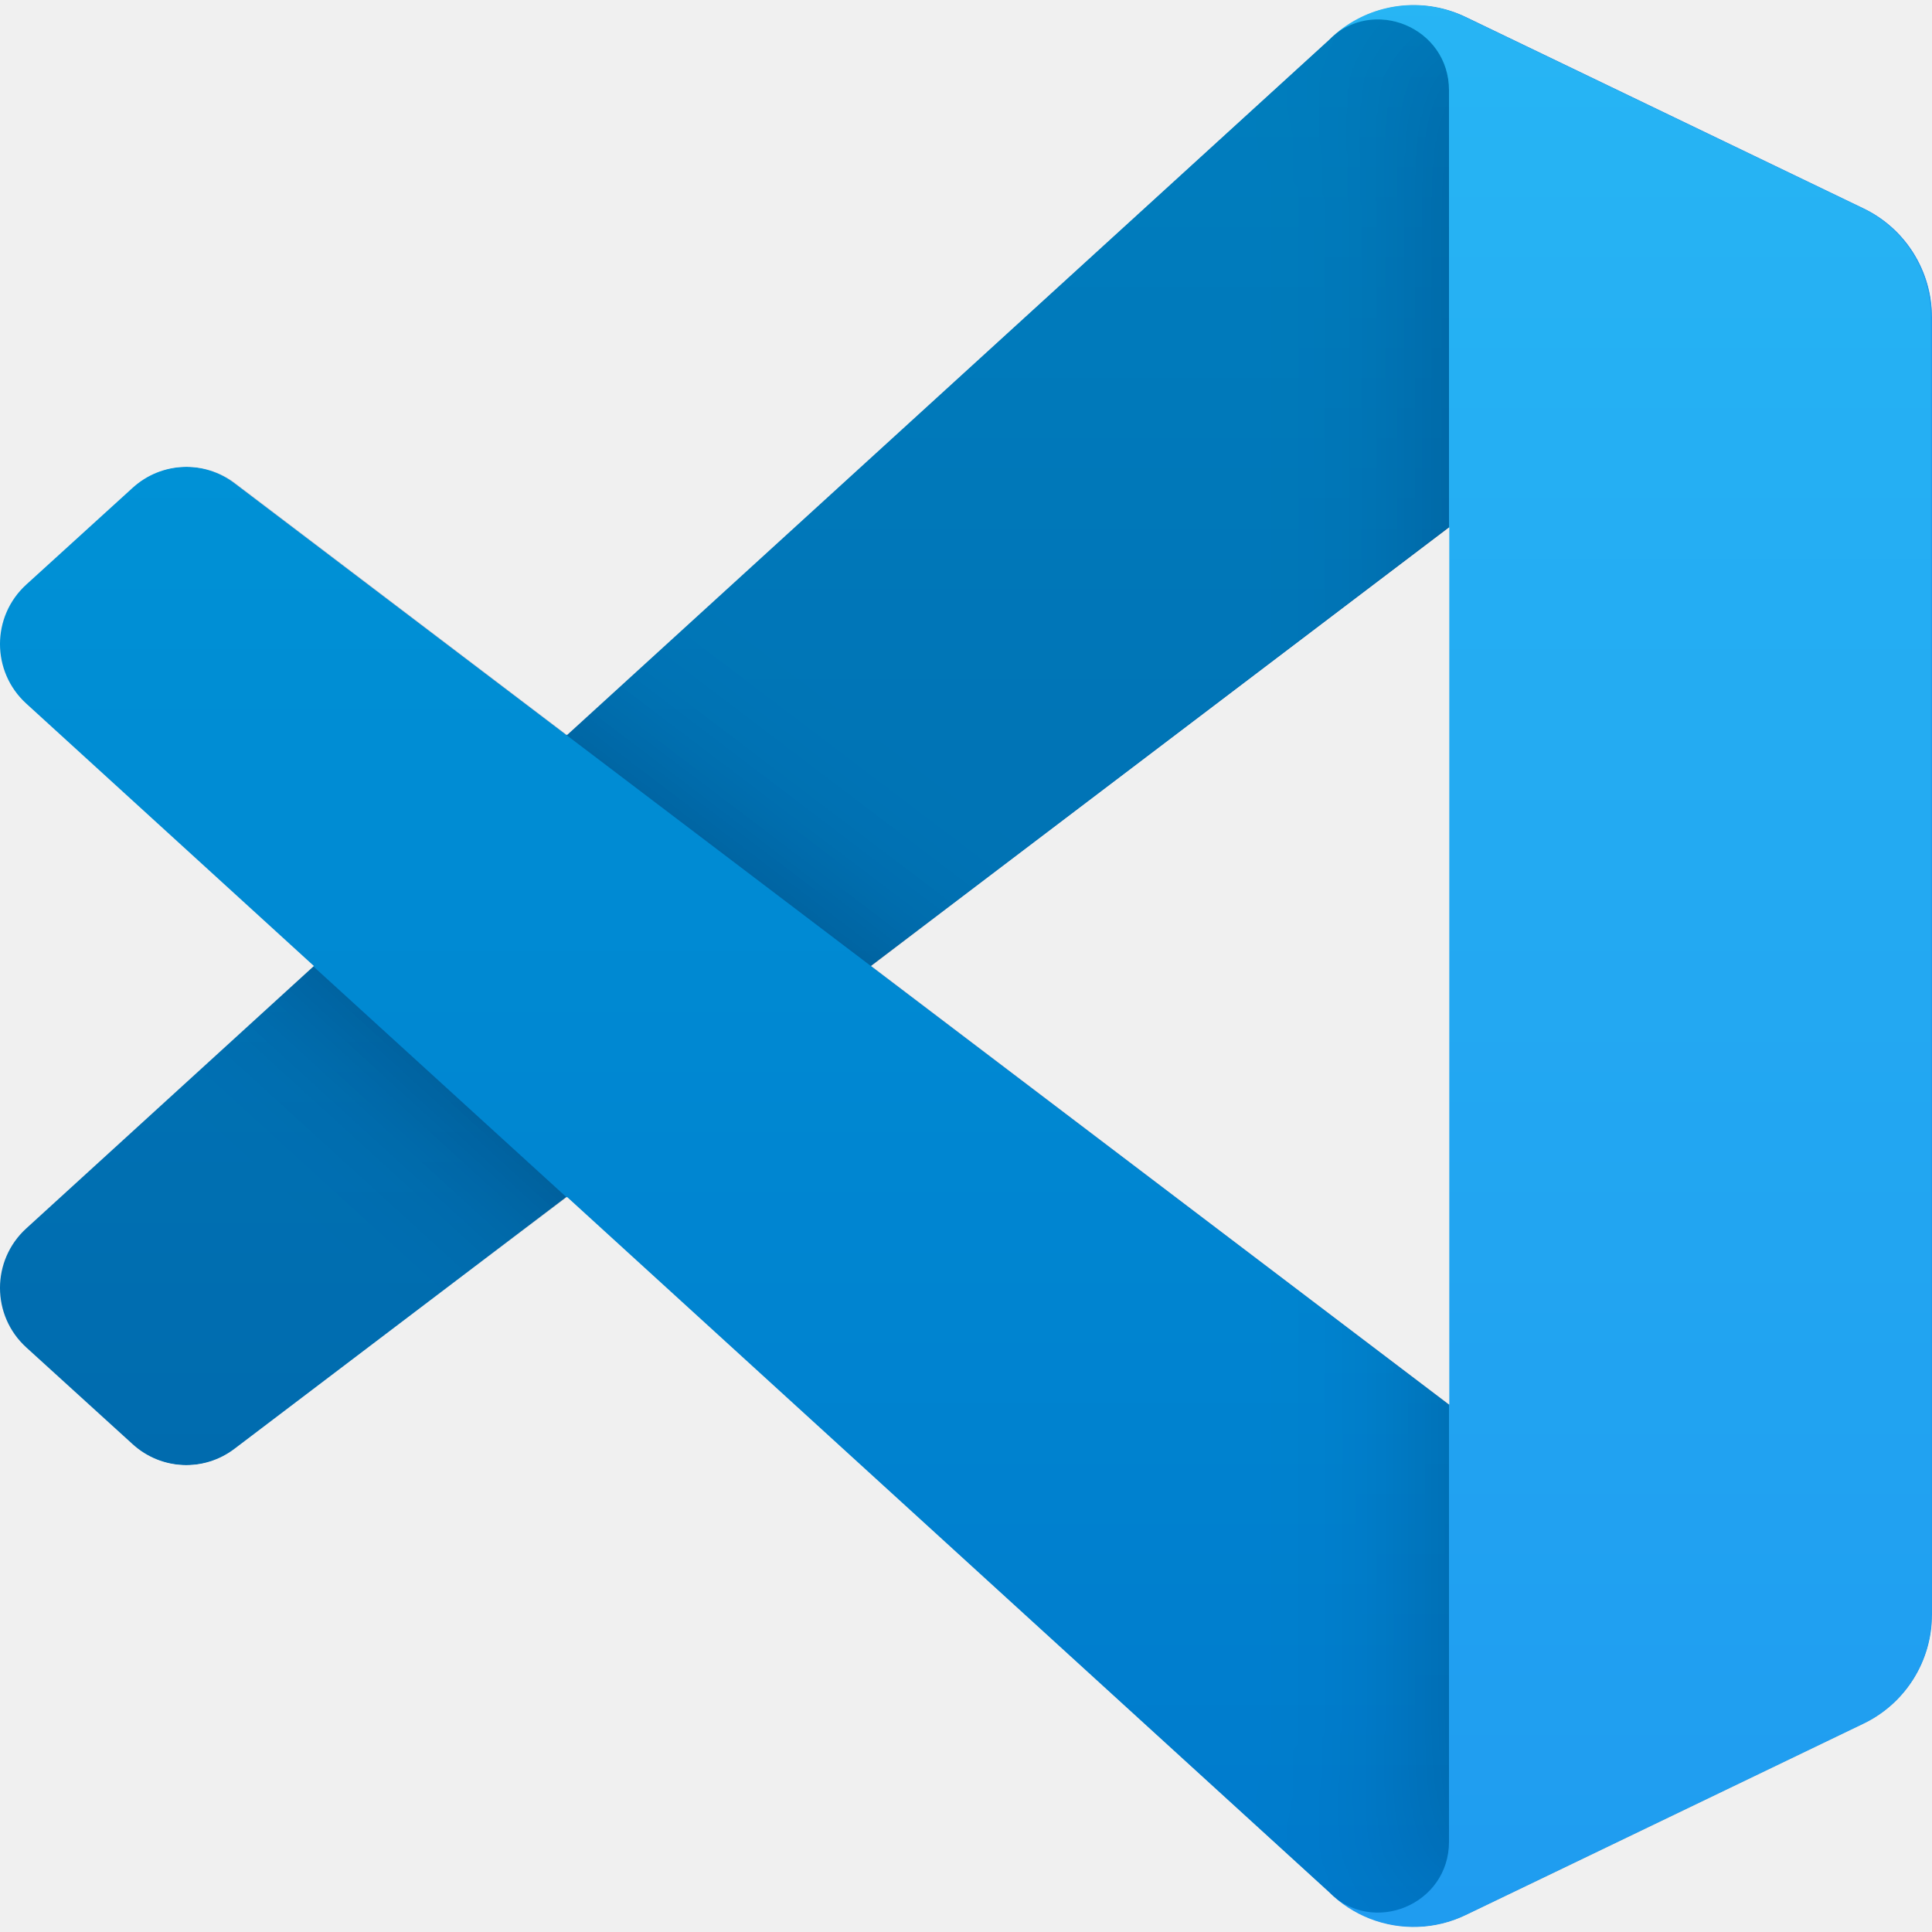
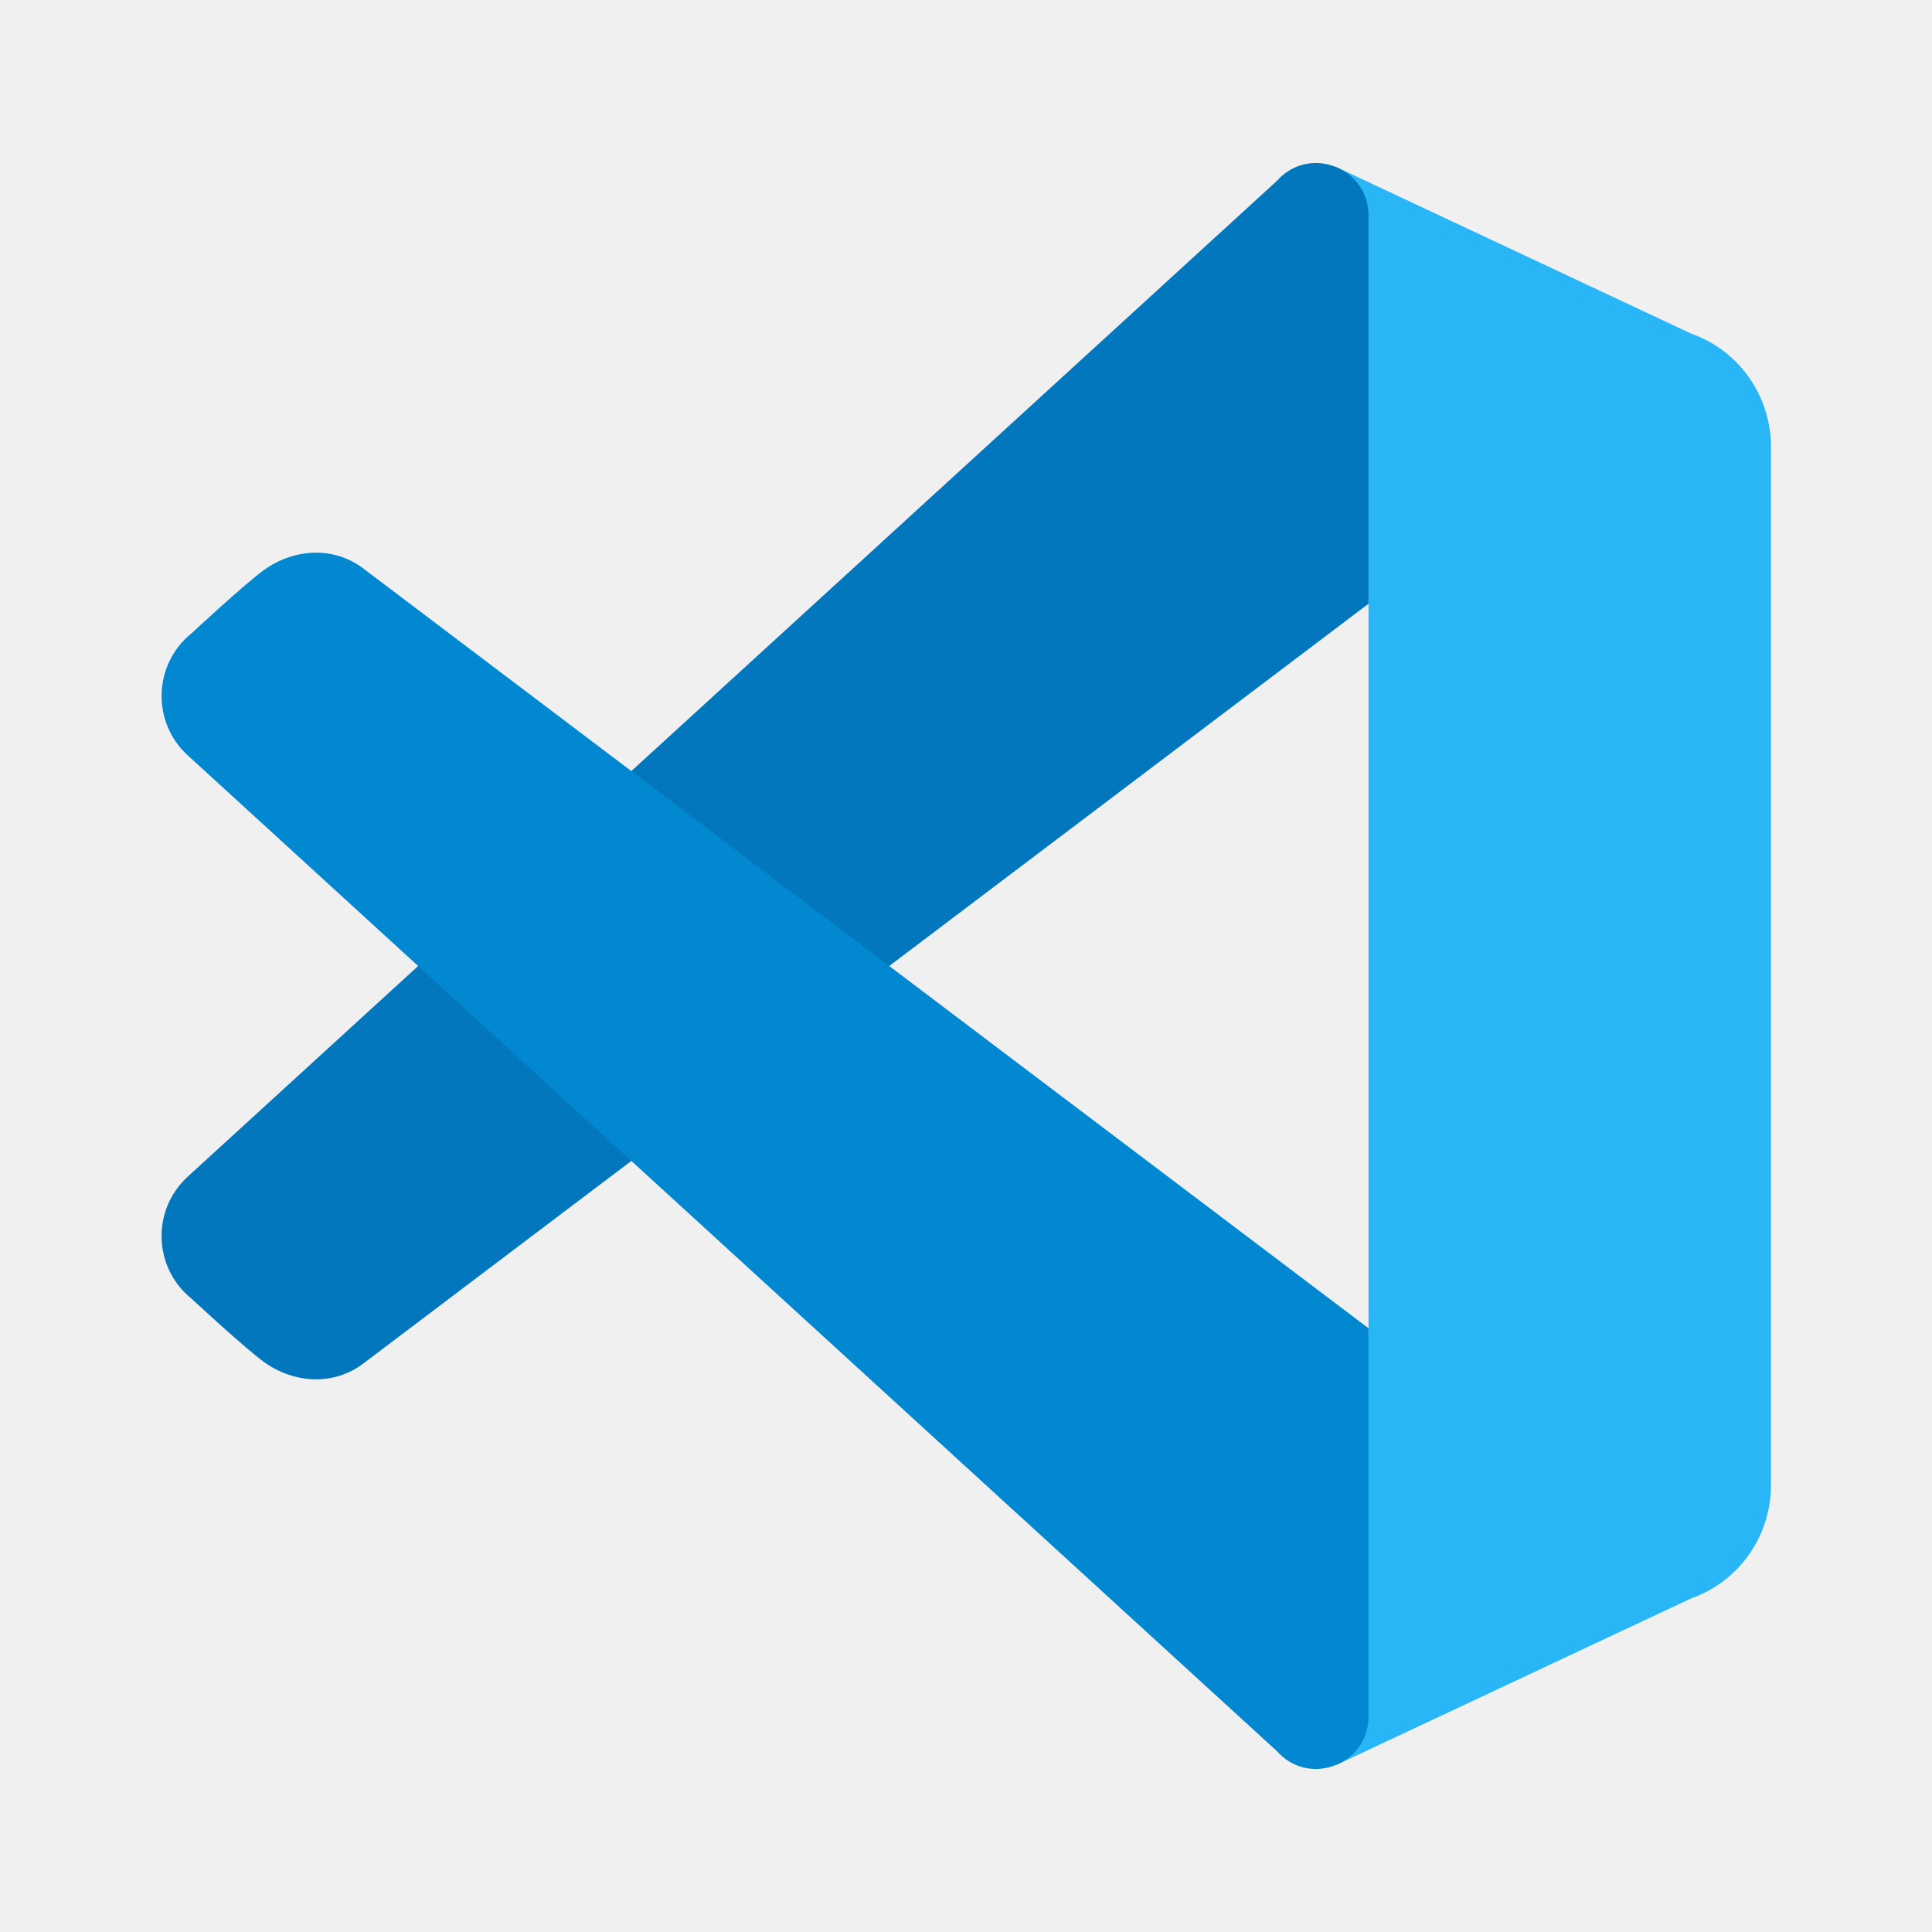
- <svg xmlns="http://www.w3.org/2000/svg" viewBox="0 0 100 100" fill="none">
-   <mask id="mask0" mask-type="alpha" maskUnits="userSpaceOnUse" x="0" y="0" width="100" height="100">
-     <path fill-rule="evenodd" clip-rule="evenodd" d="M70.912 99.317C72.487 99.931 74.283 99.891 75.873 99.126L96.461 89.22C98.624 88.179 100 85.989 100 83.587V16.413C100 14.011 98.624 11.822 96.461 10.781L75.873 0.874C73.786 -0.13 71.345 0.116 69.513 1.447C69.252 1.637 69.003 1.849 68.769 2.083L29.355 38.041L12.187 25.01C10.589 23.797 8.354 23.896 6.869 25.246L1.363 30.255C-0.453 31.906 -0.455 34.763 1.359 36.417L16.247 50L1.359 63.583C-0.455 65.237 -0.453 68.094 1.363 69.745L6.869 74.754C8.354 76.104 10.589 76.204 12.187 74.99L29.355 61.959L68.769 97.917C69.392 98.541 70.125 99.01 70.912 99.317ZM75.015 27.299L45.109 50L75.015 72.701V27.299Z" fill="white" />
-   </mask>
-   <g mask="url(#mask0)">
-     <path d="M96.461 10.796L75.857 0.876C73.472 -0.273 70.622 0.212 68.75 2.083L1.299 63.583C-0.516 65.237 -0.514 68.094 1.303 69.745L6.813 74.754C8.298 76.104 10.535 76.204 12.134 74.99L93.361 13.37C96.086 11.303 100 13.246 100 16.667V16.427C100 14.027 98.625 11.838 96.461 10.796Z" fill="#0065A9" />
-     <g filter="url(#filter0_d)">
-       <path d="M96.461 89.204L75.857 99.124C73.472 100.273 70.622 99.788 68.75 97.917L1.299 36.417C-0.516 34.763 -0.514 31.906 1.303 30.255L6.813 25.246C8.298 23.896 10.535 23.796 12.134 25.009L93.361 86.63C96.086 88.697 100 86.754 100 83.333V83.573C100 85.974 98.625 88.162 96.461 89.204Z" fill="#007ACC" />
-     </g>
-     <g filter="url(#filter1_d)">
-       <path d="M75.858 99.126C73.472 100.274 70.622 99.788 68.75 97.917C71.056 100.223 75 98.59 75 95.328V4.672C75 1.41 71.056 -0.223 68.75 2.083C70.622 0.211 73.472 -0.274 75.858 0.874L96.459 10.781C98.623 11.822 100 14.011 100 16.413V83.587C100 85.989 98.623 88.179 96.459 89.22L75.858 99.126Z" fill="#1F9CF0" />
-     </g>
-     <g style="mix-blend-mode:overlay" opacity="0.25">
-       <path fill-rule="evenodd" clip-rule="evenodd" d="M70.851 99.317C72.426 99.931 74.222 99.891 75.812 99.126L96.4 89.22C98.563 88.179 99.939 85.989 99.939 83.587V16.413C99.939 14.011 98.564 11.822 96.4 10.781L75.812 0.874C73.725 -0.13 71.284 0.116 69.453 1.447C69.191 1.637 68.942 1.849 68.708 2.083L29.294 38.041L12.126 25.01C10.528 23.796 8.293 23.896 6.809 25.246L1.302 30.255C-0.513 31.906 -0.515 34.763 1.298 36.417L16.186 50L1.298 63.583C-0.515 65.237 -0.513 68.094 1.302 69.745L6.809 74.754C8.293 76.104 10.528 76.204 12.126 74.99L29.294 61.959L68.708 97.917C69.332 98.54 70.064 99.01 70.851 99.317ZM74.954 27.299L45.048 50L74.954 72.701V27.299Z" fill="url(#paint0_linear)" />
-     </g>
-   </g>
-   <defs>
-     <filter id="filter0_d" x="-8.394" y="15.829" width="116.727" height="92.246" filterUnits="userSpaceOnUse" color-interpolation-filters="sRGB">
-       <feFlood flood-opacity="0" result="BackgroundImageFix" />
-       <feColorMatrix in="SourceAlpha" type="matrix" values="0 0 0 0 0 0 0 0 0 0 0 0 0 0 0 0 0 0 127 0" />
-       <feOffset />
-       <feGaussianBlur stdDeviation="4.167" />
-       <feColorMatrix type="matrix" values="0 0 0 0 0 0 0 0 0 0 0 0 0 0 0 0 0 0 0.25 0" />
-       <feBlend mode="overlay" in2="BackgroundImageFix" result="effect1_dropShadow" />
-       <feBlend mode="normal" in="SourceGraphic" in2="effect1_dropShadow" result="shape" />
-     </filter>
-     <filter id="filter1_d" x="60.417" y="-8.076" width="47.917" height="116.151" filterUnits="userSpaceOnUse" color-interpolation-filters="sRGB">
-       <feFlood flood-opacity="0" result="BackgroundImageFix" />
-       <feColorMatrix in="SourceAlpha" type="matrix" values="0 0 0 0 0 0 0 0 0 0 0 0 0 0 0 0 0 0 127 0" />
-       <feOffset />
-       <feGaussianBlur stdDeviation="4.167" />
-       <feColorMatrix type="matrix" values="0 0 0 0 0 0 0 0 0 0 0 0 0 0 0 0 0 0 0.25 0" />
-       <feBlend mode="overlay" in2="BackgroundImageFix" result="effect1_dropShadow" />
-       <feBlend mode="normal" in="SourceGraphic" in2="effect1_dropShadow" result="shape" />
-     </filter>
-     <linearGradient id="paint0_linear" x1="49.939" y1="0.258" x2="49.939" y2="99.742" gradientUnits="userSpaceOnUse">
-       <stop stop-color="white" />
-       <stop offset="1" stop-color="white" stop-opacity="0" />
-     </linearGradient>
-   </defs>
+ <svg xmlns="http://www.w3.org/2000/svg" viewBox="0 0 48 48" width="48px" height="48px">
+   <path fill="#29b6f6" d="M44,11.11v25.78c0,1.27-0.79,2.4-1.98,2.82l-8.82,4.14L34,33V15L33.2,4.15l8.82,4.14 C43.21,8.71,44,9.84,44,11.11z" />
+   <path fill="#0277bd" d="M9,33.896L34,15V5.353c0-1.198-1.482-1.758-2.275-0.86L4.658,29.239 c-0.9,0.83-0.849,2.267,0.107,3.032c0,0,1.324,1.232,1.803,1.574C7.304,34.37,8.271,34.43,9,33.896z" />
+   <path fill="#0288d1" d="M9,14.104L34,33v9.647c0,1.198-1.482,1.758-2.275,0.86L4.658,18.761 c-0.9-0.83-0.849-2.267,0.107-3.032c0,0,1.324-1.232,1.803-1.574C7.304,13.63,8.271,13.57,9,14.104z" />
</svg>
